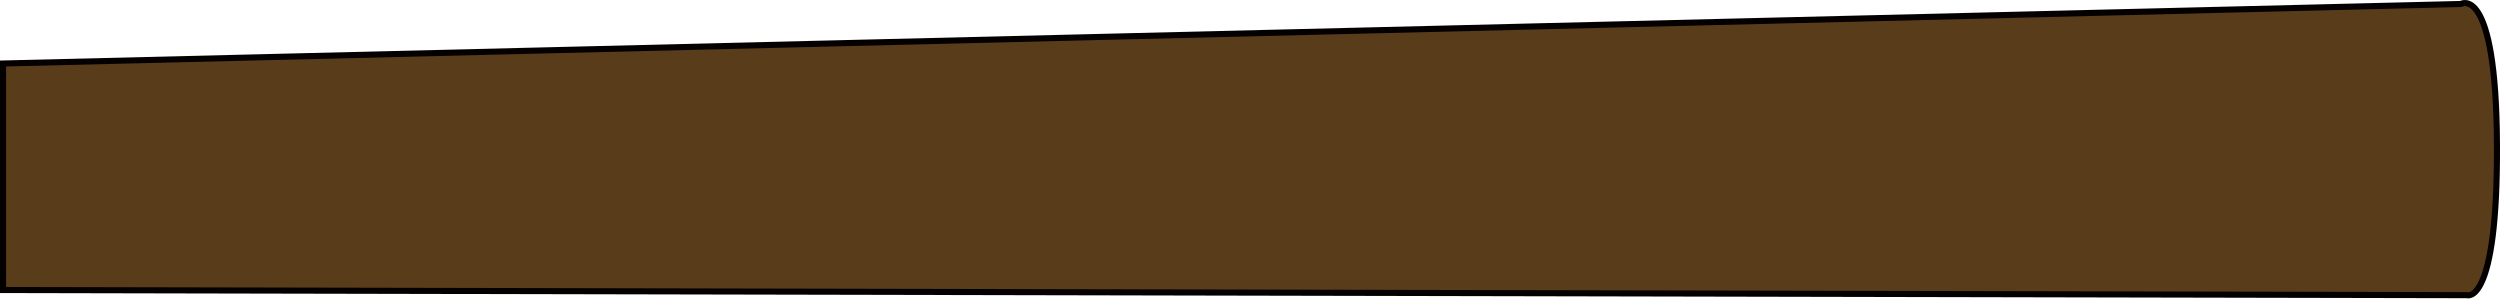
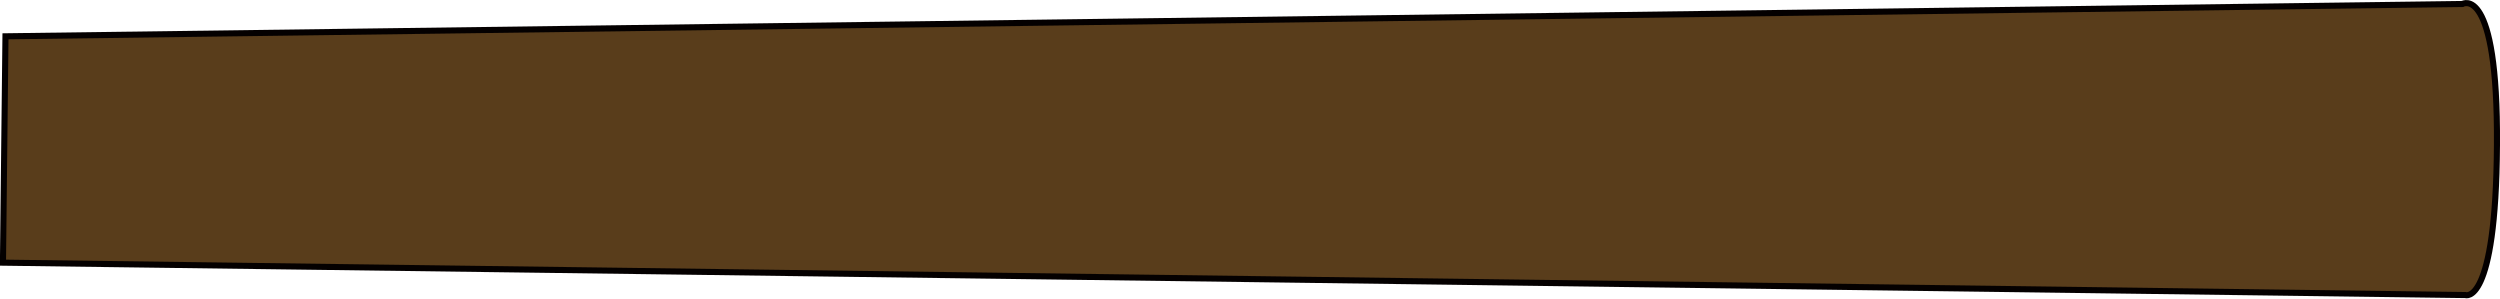
- <svg xmlns="http://www.w3.org/2000/svg" id="_레이어_2" data-name="레이어 2" viewBox="0 0 213.36 25.46">
-   <defs>
-     <style>
+ <svg xmlns="http://www.w3.org/2000/svg" id="_레이어_2" data-name="레이어 2" viewBox="-0.12 1.143 213.478 25.462">
+   <g data-levelled="0.63375" transform="rotate(0.63375 106.68 12.73)">
+     <defs>
+       <style>
      .cls-1 {
        fill: #593d1b;
        stroke: #040000;
        stroke-width: .52px;
      }
    </style>
-   </defs>
-   <g id="_레이어_1-2" data-name="레이어 1">
-     <path class="cls-1" d="M210.02.34s3.02-1.84,3.08,12.01c.07,13.84-2.56,12.84-2.56,12.84L.26,24.75V5.42L210.02.34Z" />
+     </defs>
+     <g id="_레이어_1-2" data-name="레이어 1">
+       <path class="cls-1" d="M210.02.34s3.02-1.84,3.08,12.01c.07,13.84-2.56,12.84-2.56,12.84L.26,24.75V5.42L210.02.34Z" />
+     </g>
  </g>
</svg>
